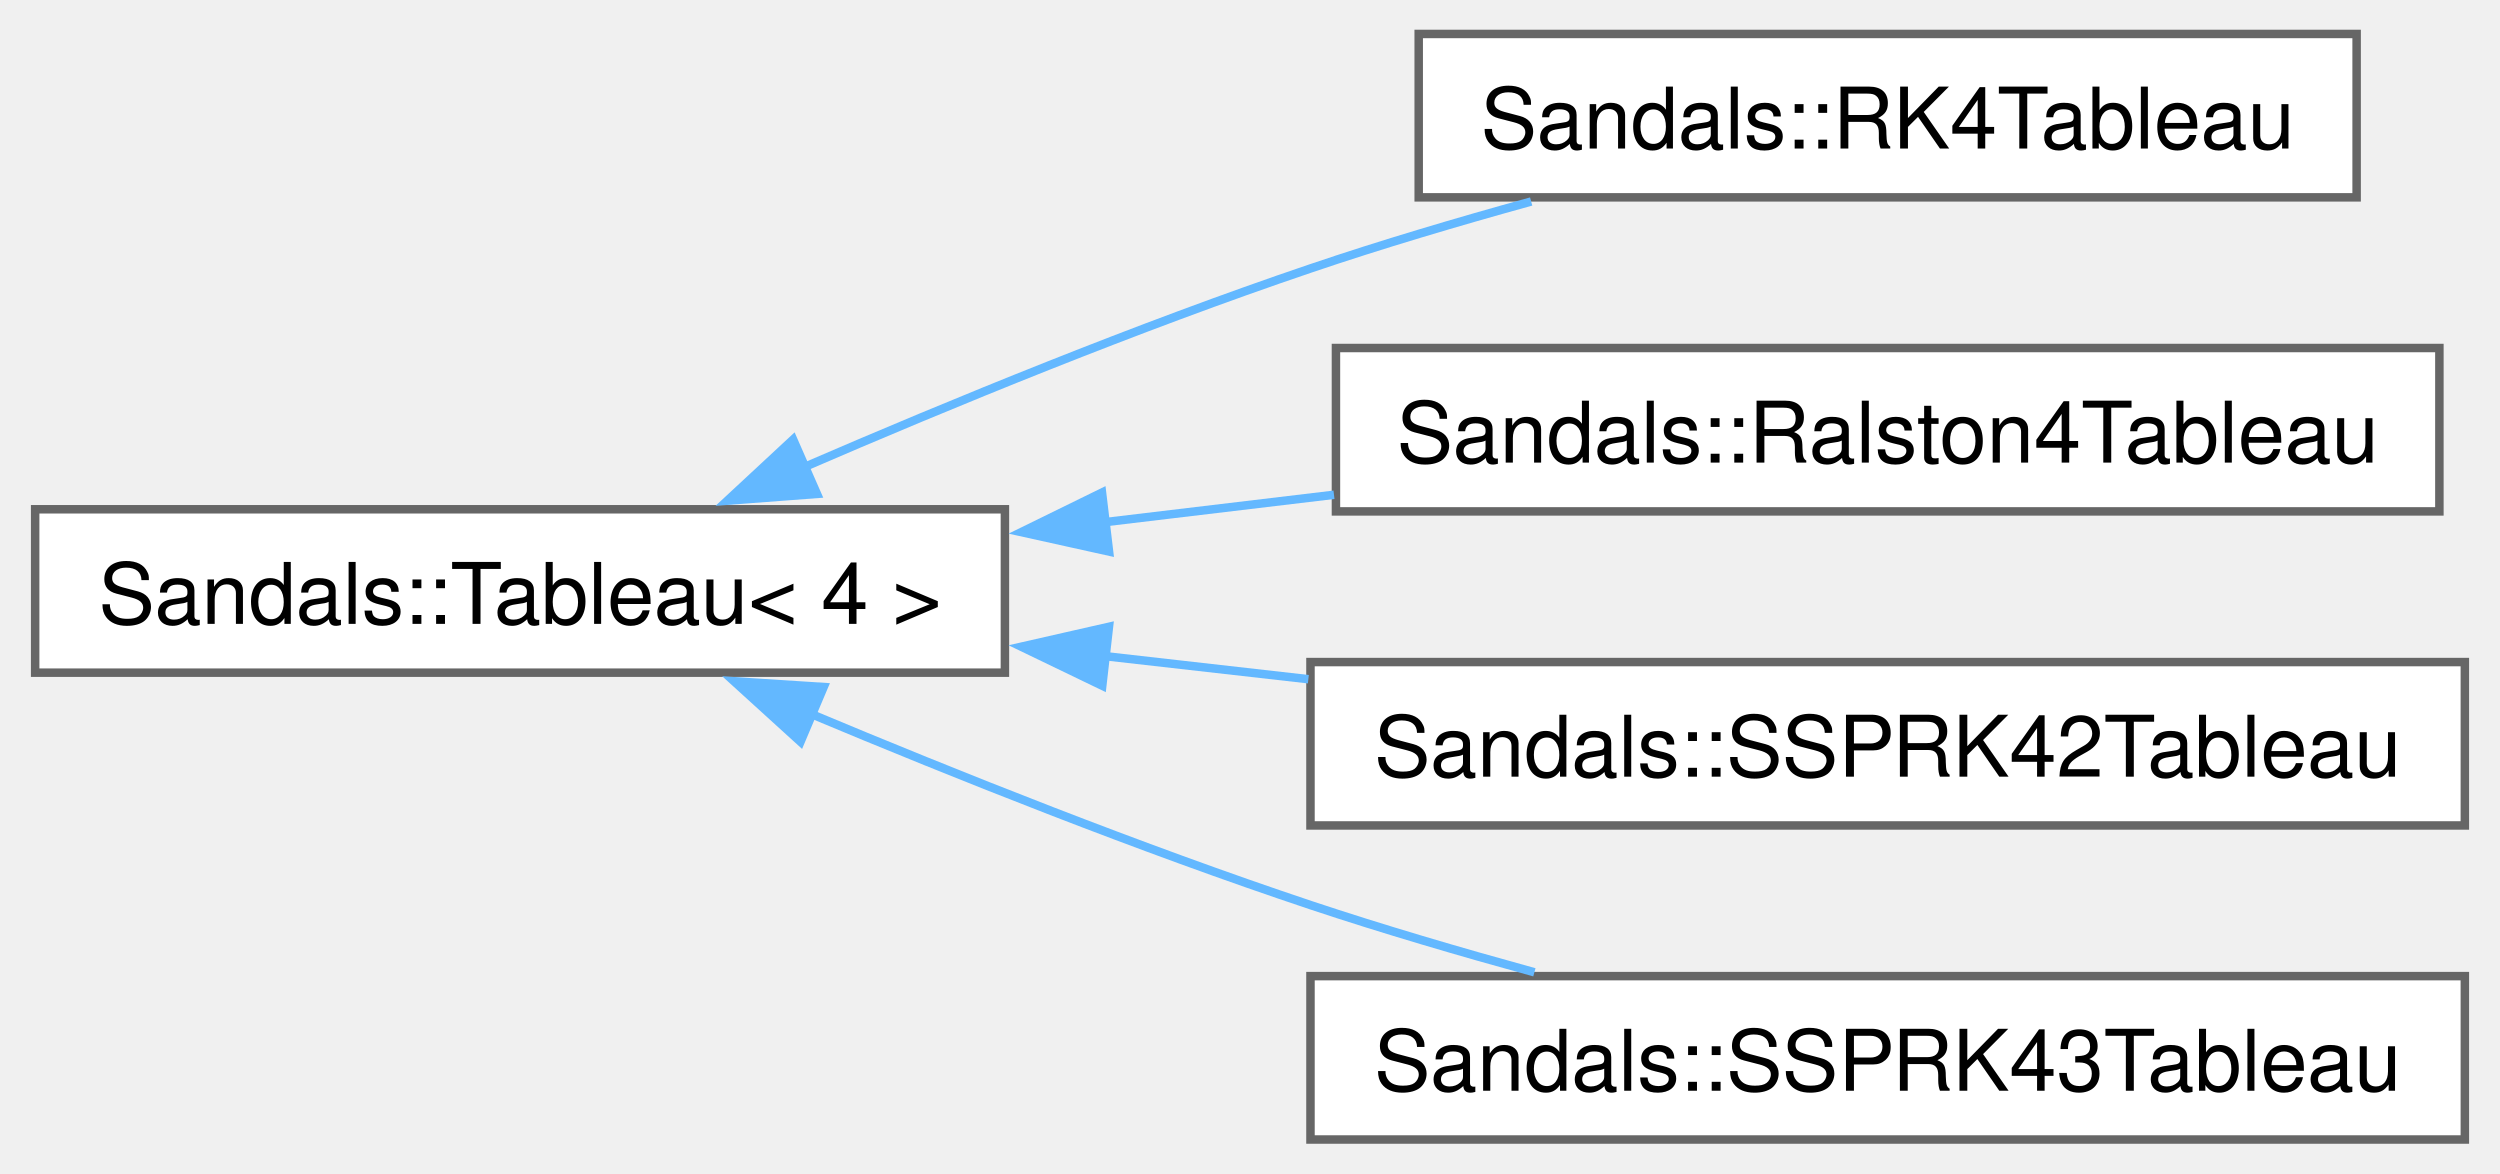
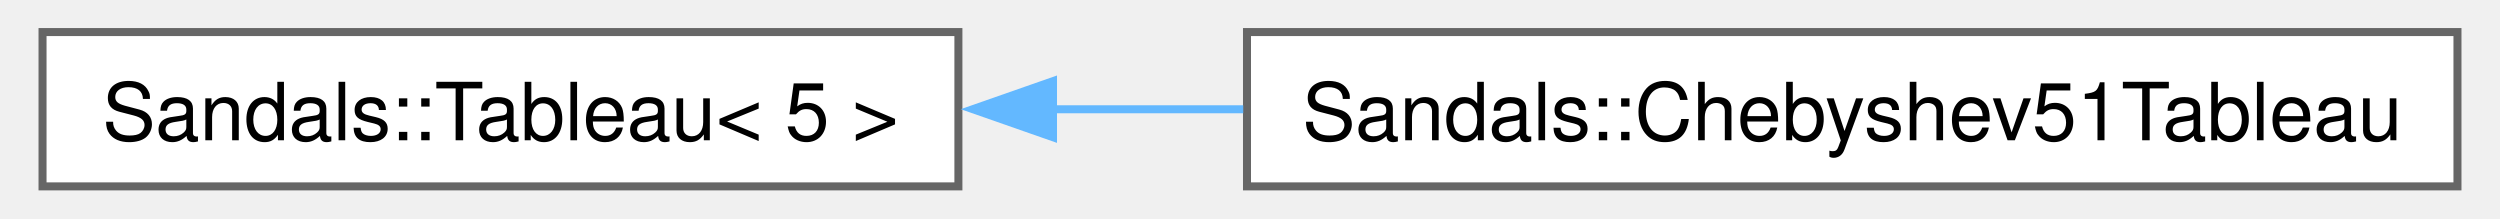
- <svg xmlns="http://www.w3.org/2000/svg" xmlns:xlink="http://www.w3.org/1999/xlink" width="294pt" height="138pt" viewBox="0.00 0.00 294.25 138.25">
-   <g id="graph0" class="graph" transform="scale(1 1) rotate(0) translate(4 134.25)">
+ <svg xmlns="http://www.w3.org/2000/svg" xmlns:xlink="http://www.w3.org/1999/xlink" width="309pt" height="27pt" viewBox="0.00 0.00 309.25 27.25">
+   <g id="graph0" class="graph" transform="scale(1 1) rotate(0) translate(4 23.25)">
    <g id="Node000000" class="node">
      <g id="a_Node000000">
        <a xlink:href="struct_sandals_1_1_tableau.html" target="_top" xlink:title=" ">
-           <polygon fill="white" stroke="#666666" points="114.25,-74.25 0,-74.25 0,-55 114.25,-55 114.25,-74.25" />
-           <text text-anchor="middle" x="57.12" y="-60.75" font-family="Helvetica,sans-Serif" font-size="10.00">Sandals::Tableau&lt; 4 &gt;</text>
+           <polygon fill="white" stroke="#666666" points="114.25,-19.25 0,-19.25 0,0 114.25,0 114.25,-19.25" />
+           <text text-anchor="middle" x="57.12" y="-5.75" font-family="Helvetica,sans-Serif" font-size="10.00">Sandals::Tableau&lt; 5 &gt;</text>
        </a>
      </g>
    </g>
    <g id="Node000001" class="node">
      <g id="a_Node000001">
-         <a xlink:href="class_sandals_1_1_r_k4_tableau.html" target="_top" xlink:title="Butcher tableau for the Runge-Kutta order 4 method.">
-           <polygon fill="white" stroke="#666666" points="273.5,-130.25 163,-130.25 163,-111 273.5,-111 273.5,-130.25" />
-           <text text-anchor="middle" x="218.25" y="-116.75" font-family="Helvetica,sans-Serif" font-size="10.00">Sandals::RK4Tableau</text>
+         <a xlink:href="class_sandals_1_1_chebyshev51_tableau.html" target="_top" xlink:title="Butcher tableau for the 5-stage Runge-Kutta-Chebyshev order 1 method.">
+           <polygon fill="white" stroke="#666666" points="301.25,-19.25 150.25,-19.25 150.25,0 301.25,0 301.25,-19.25" />
+           <text text-anchor="middle" x="225.75" y="-5.75" font-family="Helvetica,sans-Serif" font-size="10.00">Sandals::Chebyshev51Tableau</text>
        </a>
      </g>
    </g>
    <g id="edge52_Node000000_Node000001" class="edge">
      <g id="a_edge52_Node000000_Node000001">
        <a xlink:title=" ">
-           <path fill="none" stroke="#63b8ff" d="M90.4,-79.13C107.9,-86.7 130.03,-95.77 150.25,-102.62 158.58,-105.45 167.6,-108.12 176.25,-110.51" />
-           <polygon fill="#63b8ff" stroke="#63b8ff" points="92.11,-76.06 81.54,-75.26 89.3,-82.47 92.11,-76.06" />
-         </a>
-       </g>
-     </g>
-     <g id="Node000002" class="node">
-       <g id="a_Node000002">
-         <a xlink:href="class_sandals_1_1_ralston4_tableau.html" target="_top" xlink:title="Butcher tableau for the Ralston's order 4 method.">
-           <polygon fill="white" stroke="#666666" points="283.25,-93.25 153.25,-93.25 153.25,-74 283.25,-74 283.25,-93.25" />
-           <text text-anchor="middle" x="218.25" y="-79.75" font-family="Helvetica,sans-Serif" font-size="10.00">Sandals::Ralston4Tableau</text>
-         </a>
-       </g>
-     </g>
-     <g id="edge53_Node000000_Node000002" class="edge">
-       <g id="a_edge53_Node000000_Node000002">
-         <a xlink:title=" ">
-           <path fill="none" stroke="#63b8ff" d="M125.91,-72.72C134.9,-73.79 144.1,-74.89 153.02,-75.96" />
-           <polygon fill="#63b8ff" stroke="#63b8ff" points="126.52,-69.27 116.18,-71.56 125.69,-76.22 126.52,-69.27" />
-         </a>
-       </g>
-     </g>
-     <g id="Node000003" class="node">
-       <g id="a_Node000003">
-         <a xlink:href="class_sandals_1_1_s_s_p_r_k42_tableau.html" target="_top" xlink:title="Butcher tableau for the 4-stage strong-stability preserving Runge-Kutta order 2 method.">
-           <polygon fill="white" stroke="#666666" points="286.25,-56.25 150.25,-56.25 150.25,-37 286.25,-37 286.25,-56.25" />
-           <text text-anchor="middle" x="218.25" y="-42.75" font-family="Helvetica,sans-Serif" font-size="10.00">Sandals::SSPRK42Tableau</text>
-         </a>
-       </g>
-     </g>
-     <g id="edge54_Node000000_Node000003" class="edge">
-       <g id="a_edge54_Node000000_Node000003">
-         <a xlink:title=" ">
-           <path fill="none" stroke="#63b8ff" d="M125.84,-56.97C133.84,-56.06 142,-55.14 150,-54.23" />
-           <polygon fill="#63b8ff" stroke="#63b8ff" points="125.72,-53.46 116.18,-58.06 126.51,-60.41 125.72,-53.46" />
-         </a>
-       </g>
-     </g>
-     <g id="Node000004" class="node">
-       <g id="a_Node000004">
-         <a xlink:href="class_sandals_1_1_s_s_p_r_k43_tableau.html" target="_top" xlink:title="Butcher tableau for the 4-stage strong-stability preserving Runge-Kutta order 3 method.">
-           <polygon fill="white" stroke="#666666" points="286.25,-19.25 150.25,-19.25 150.25,0 286.25,0 286.25,-19.25" />
-           <text text-anchor="middle" x="218.25" y="-5.75" font-family="Helvetica,sans-Serif" font-size="10.00">Sandals::SSPRK43Tableau</text>
-         </a>
-       </g>
-     </g>
-     <g id="edge55_Node000000_Node000004" class="edge">
-       <g id="a_edge55_Node000000_Node000004">
-         <a xlink:title=" ">
-           <path fill="none" stroke="#63b8ff" d="M91.14,-50.25C108.54,-42.96 130.35,-34.27 150.25,-27.62 158.7,-24.8 167.87,-22.11 176.63,-19.7" />
-           <polygon fill="#63b8ff" stroke="#63b8ff" points="90.17,-46.86 82.33,-53.99 92.9,-53.31 90.17,-46.86" />
+           <path fill="none" stroke="#63b8ff" d="M125.89,-9.62C133.76,-9.62 141.83,-9.62 149.78,-9.62" />
+           <polygon fill="#63b8ff" stroke="#63b8ff" points="126.05,-6.13 116.05,-9.63 126.05,-13.13 126.05,-6.13" />
        </a>
      </g>
    </g>
  </g>
</svg>
